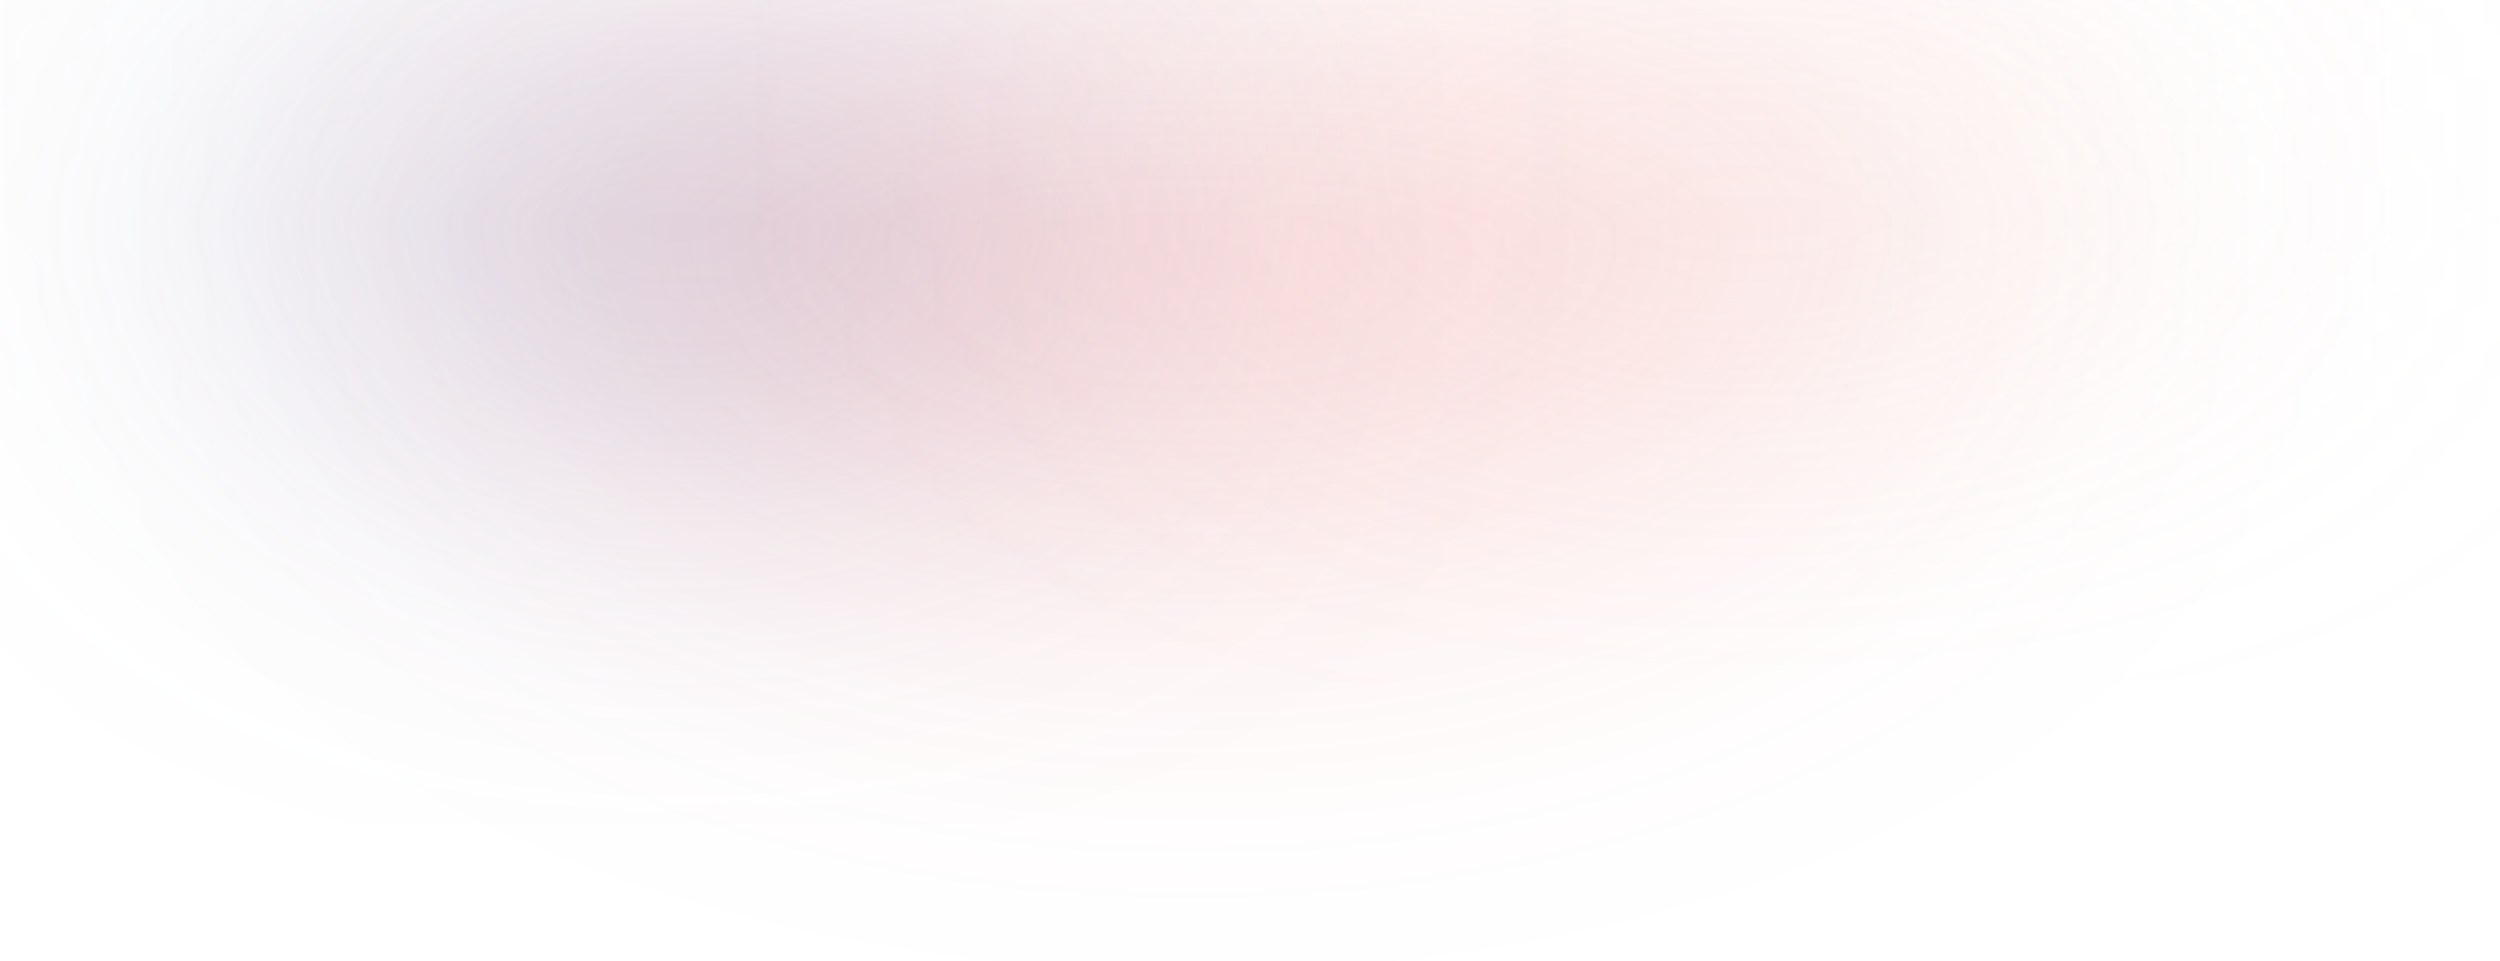
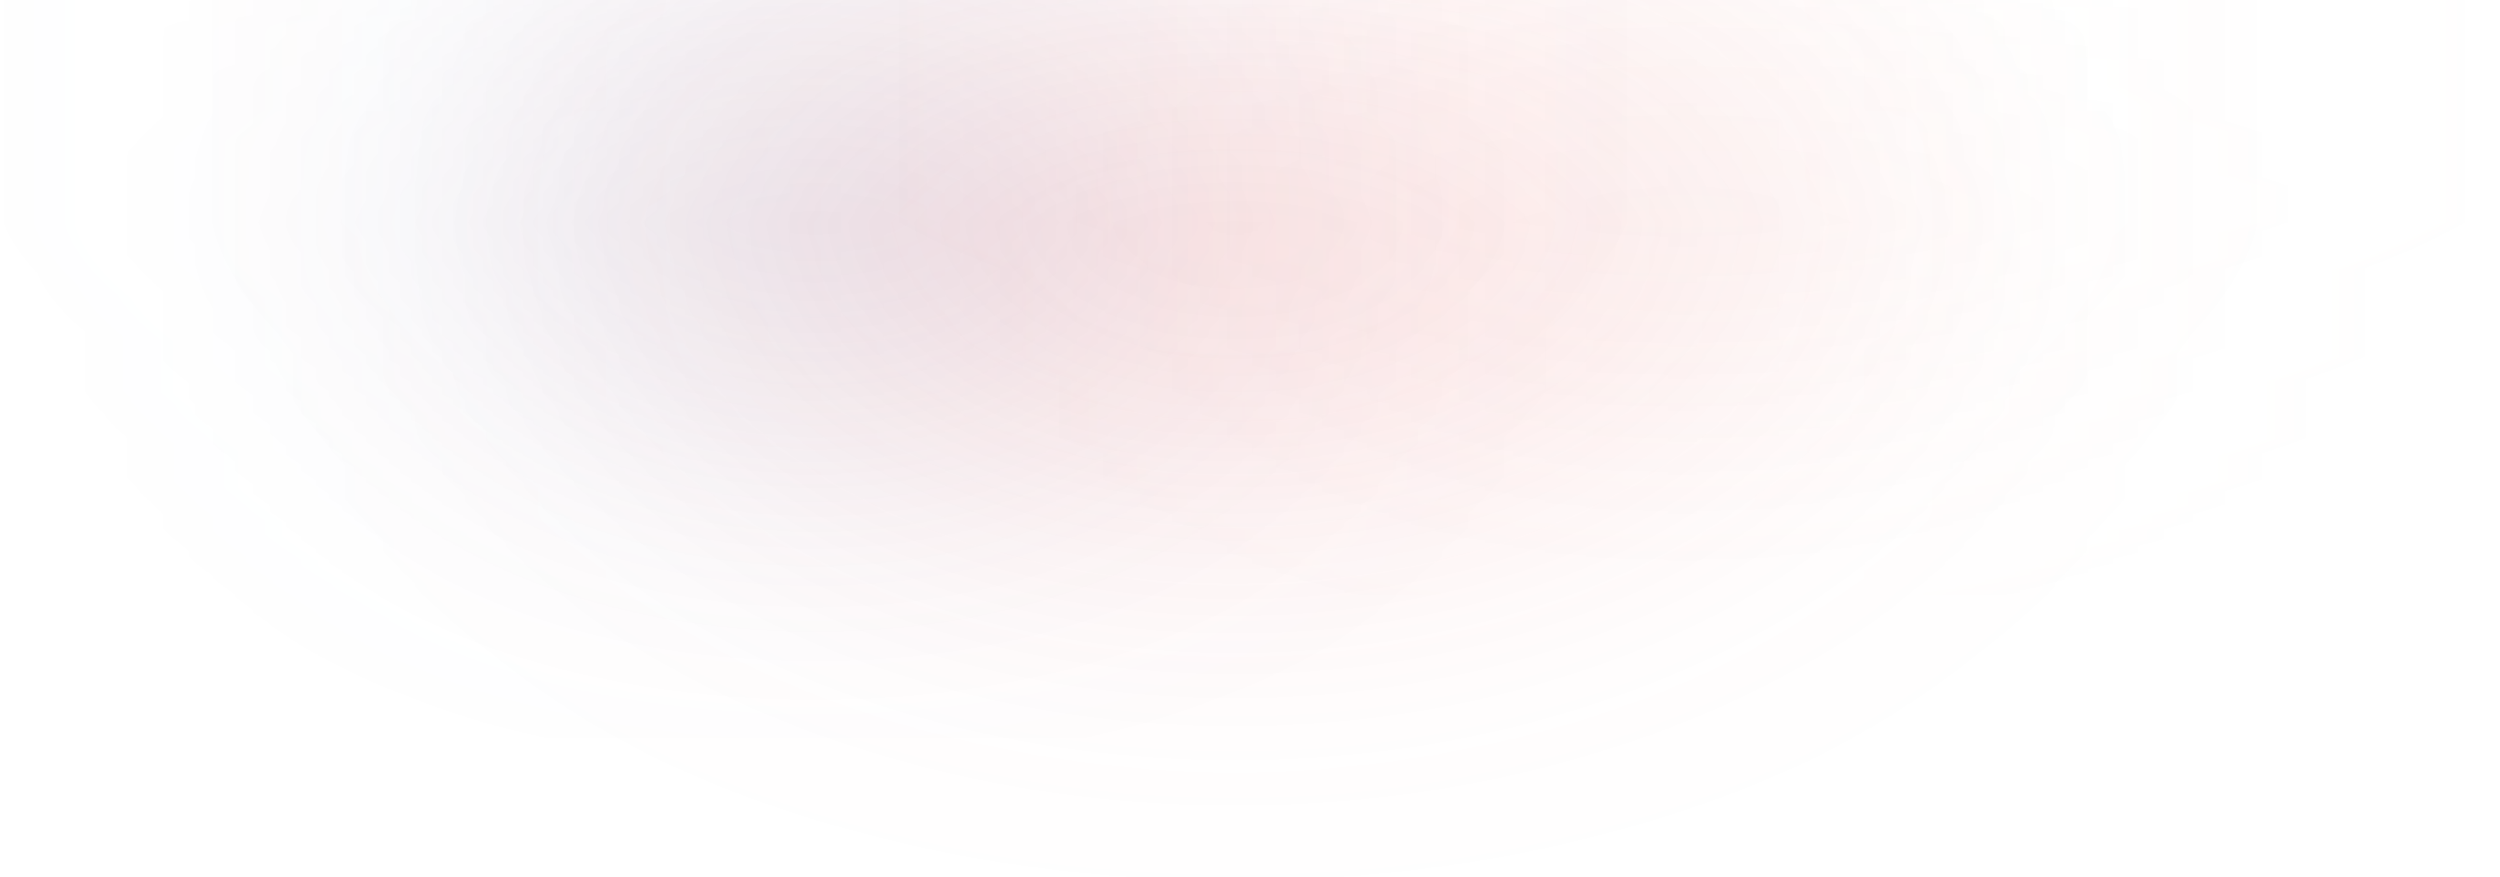
- <svg xmlns="http://www.w3.org/2000/svg" width="1281" height="492" viewBox="0 0 1281 492" fill="none">
+ <svg xmlns="http://www.w3.org/2000/svg" width="1267" height="444" viewBox="0 0 1267 444" fill="none">
  <g filter="url(#filter0_f_383_555)">
-     <ellipse cx="215.423" cy="122.335" rx="215.423" ry="122.335" transform="matrix(-1 0 0 1 562.845 -62.792)" fill="#636FA4" fill-opacity="0.43" />
+     <ellipse cx="173.159" cy="122.335" rx="173.159" ry="122.335" transform="matrix(-1 0 0 1 586.317 -110.792)" fill="#636FA4" fill-opacity="0.43" />
  </g>
  <g filter="url(#filter1_f_383_555)">
-     <ellipse cx="376" cy="204" rx="376" ry="204" transform="matrix(-1 0 0 1 988 -156)" fill="#E93F3F" fill-opacity="0.23" />
+     <ellipse cx="302.232" cy="204" rx="302.232" ry="204" transform="matrix(-1 0 0 1 928.062 -204)" fill="#E93F3F" fill-opacity="0.23" />
  </g>
  <g filter="url(#filter2_f_383_555)">
-     <ellipse cx="287.887" cy="114.568" rx="287.887" ry="114.568" transform="matrix(-1 0 0 1 1182 -120.076)" fill="#E8CBC0" fill-opacity="0.43" />
+     <ellipse cx="231.406" cy="114.568" rx="231.406" ry="114.568" transform="matrix(-1 0 0 1 1084 -168.076)" fill="#E8CBC0" fill-opacity="0.43" />
  </g>
  <defs>
-     <filter id="filter0_f_383_555" x="-108" y="-302.792" width="910.845" height="724.671" filterUnits="userSpaceOnUse" color-interpolation-filters="sRGB">
+     <filter id="filter0_f_383_555" x="0" y="-350.792" width="826.317" height="724.671" filterUnits="userSpaceOnUse" color-interpolation-filters="sRGB">
      <feFlood flood-opacity="0" result="BackgroundImageFix" />
      <feBlend mode="normal" in="SourceGraphic" in2="BackgroundImageFix" result="shape" />
      <feGaussianBlur stdDeviation="120" result="effect1_foregroundBlur_383_555" />
    </filter>
-     <filter id="filter1_f_383_555" x="-4" y="-396" width="1232" height="888" filterUnits="userSpaceOnUse" color-interpolation-filters="sRGB">
+     <filter id="filter1_f_383_555" x="83.597" y="-444" width="1084.46" height="888" filterUnits="userSpaceOnUse" color-interpolation-filters="sRGB">
      <feFlood flood-opacity="0" result="BackgroundImageFix" />
      <feBlend mode="normal" in="SourceGraphic" in2="BackgroundImageFix" result="shape" />
      <feGaussianBlur stdDeviation="120" result="effect1_foregroundBlur_383_555" />
    </filter>
-     <filter id="filter2_f_383_555" x="366.226" y="-360.076" width="1055.77" height="709.136" filterUnits="userSpaceOnUse" color-interpolation-filters="sRGB">
+     <filter id="filter2_f_383_555" x="381.188" y="-408.076" width="942.812" height="709.136" filterUnits="userSpaceOnUse" color-interpolation-filters="sRGB">
      <feFlood flood-opacity="0" result="BackgroundImageFix" />
      <feBlend mode="normal" in="SourceGraphic" in2="BackgroundImageFix" result="shape" />
      <feGaussianBlur stdDeviation="120" result="effect1_foregroundBlur_383_555" />
    </filter>
  </defs>
</svg>
